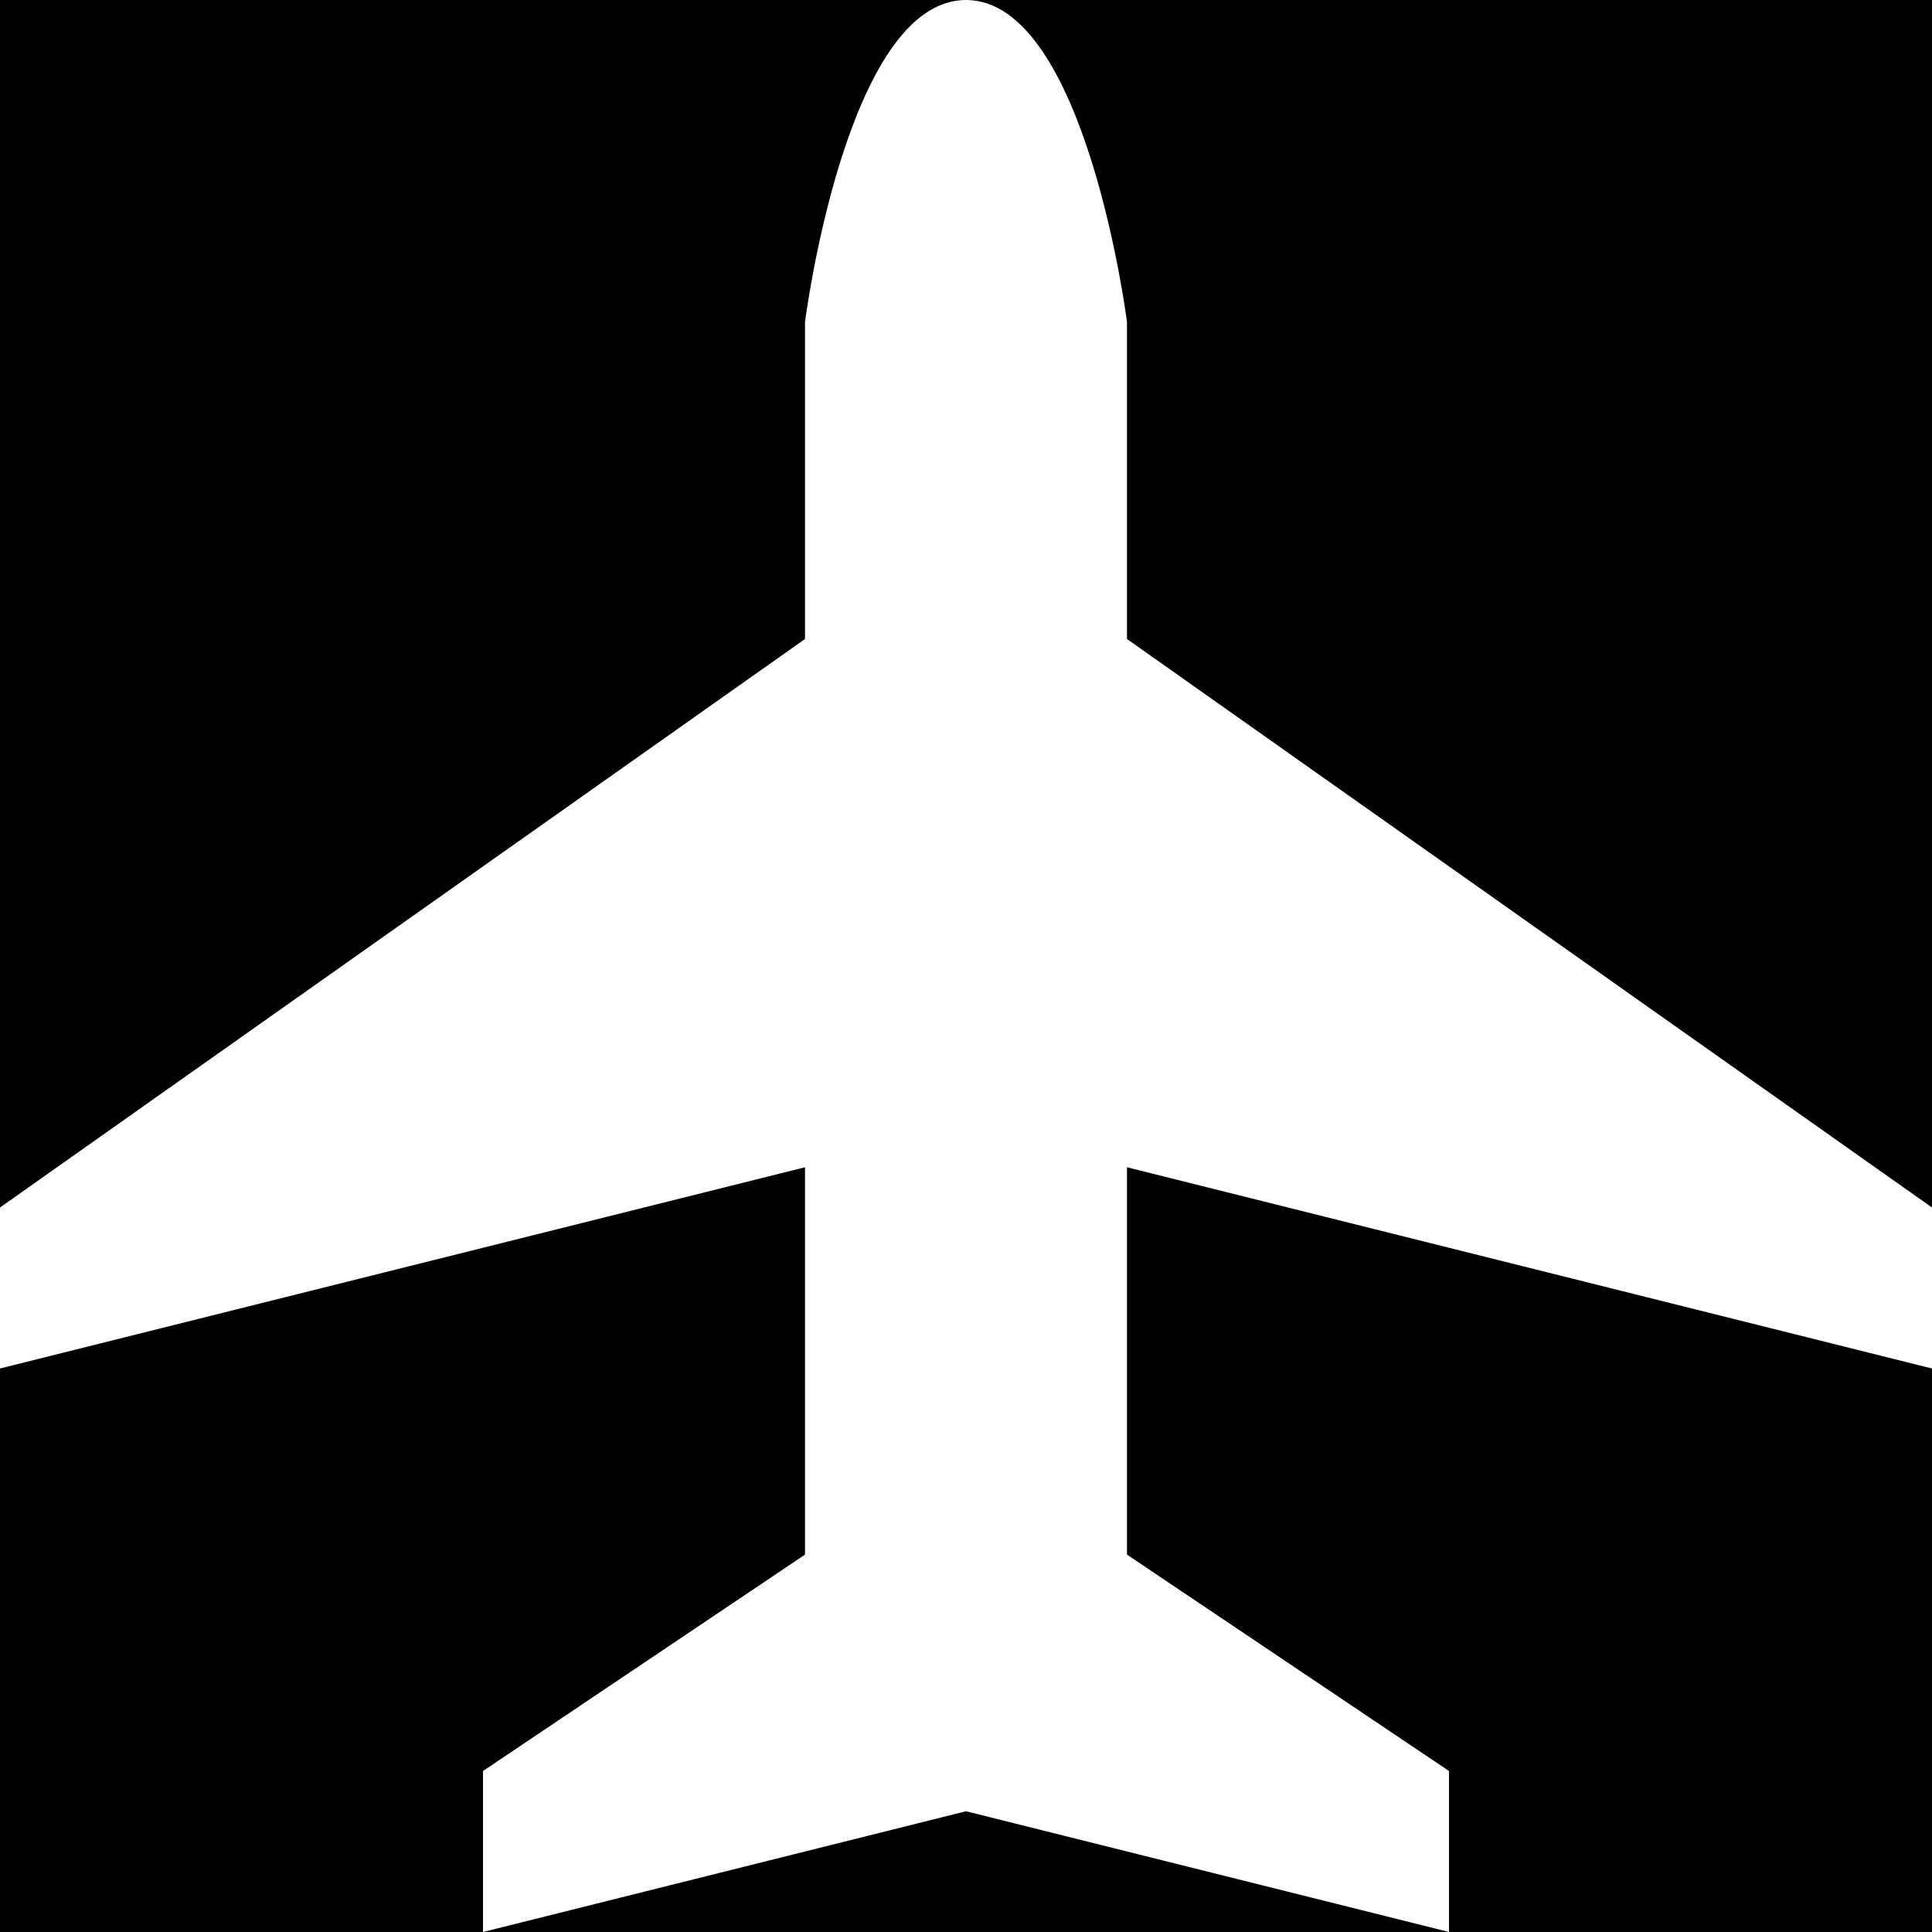
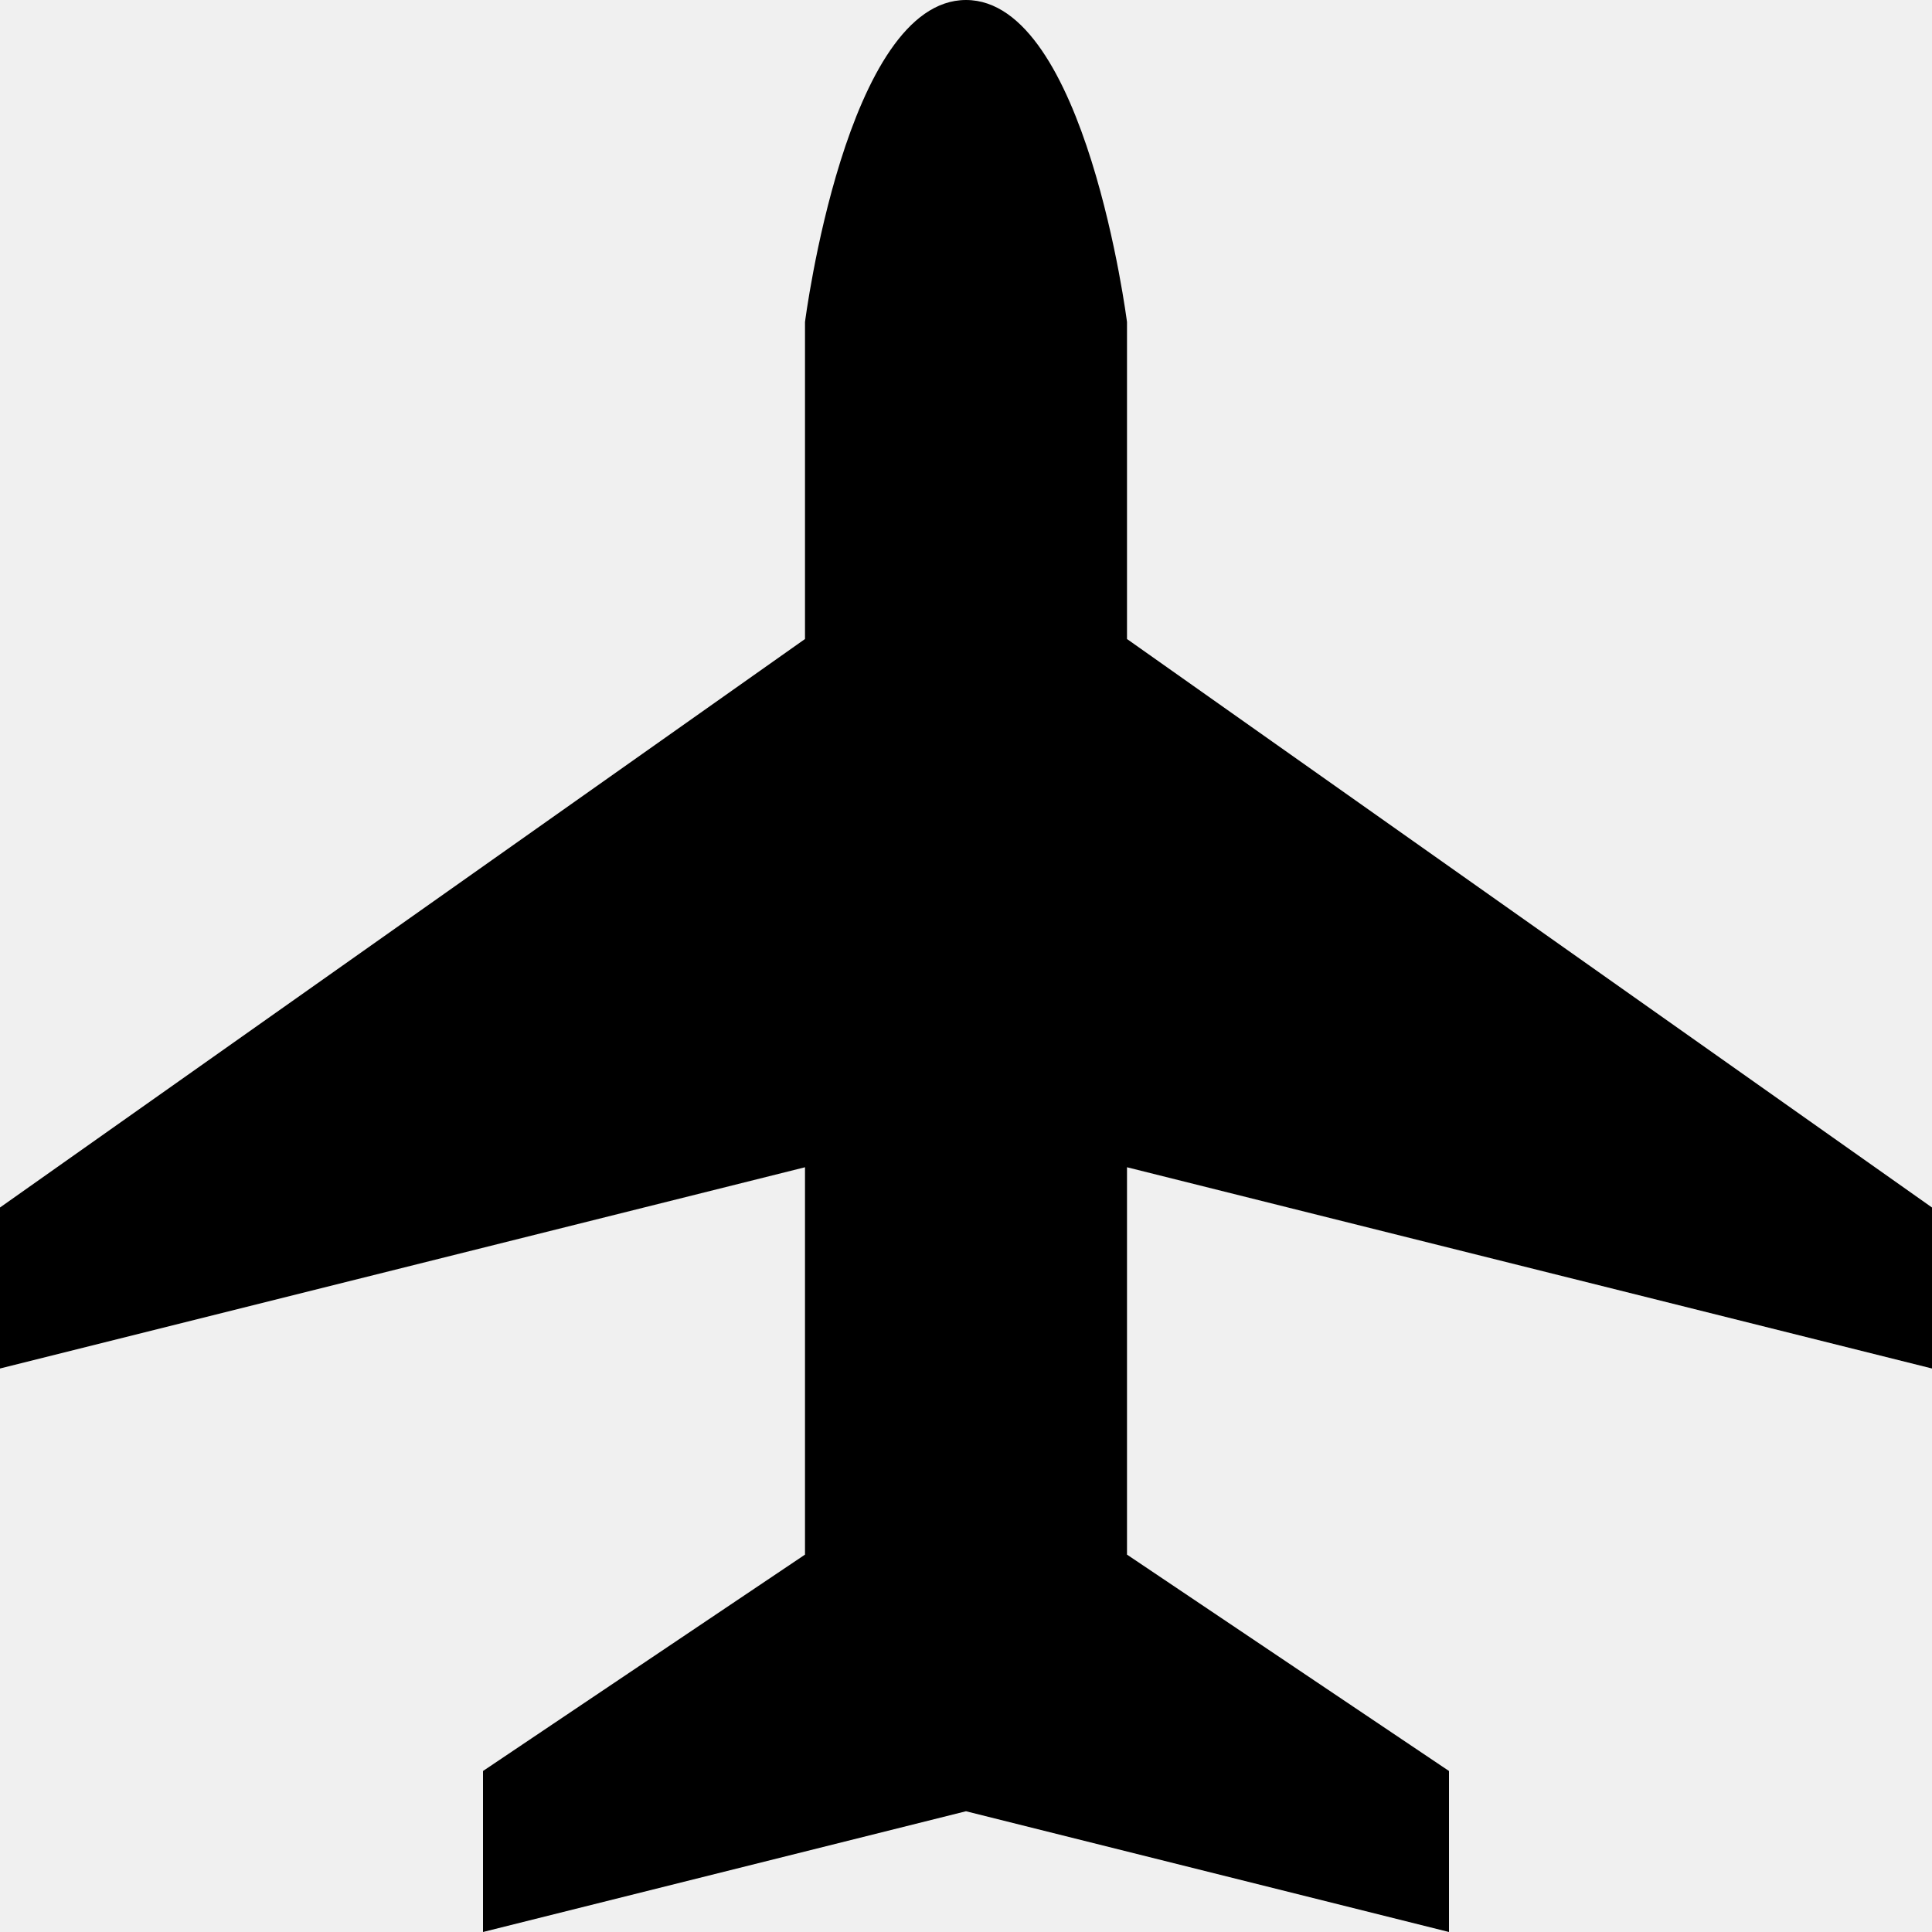
<svg xmlns="http://www.w3.org/2000/svg" width="12" height="12" viewBox="0 0 12 12">
-   <rect width="12" height="12" x="0" y="0" id="canvas" style="fill:black;stroke:none" />
-   <path fill="white" d="M 6 0 C 5.255 0 5 2 5 2 L 5 3.969 L 0 7.5 L 0 8.5 L 5 7.25 L 5 9.656 L 3 11 L 3 12 L 6 11.25 L 9 12 L 9 11 L 7 9.656 L 7 7.25 L 12 8.5 L 12 7.5 L 7 3.969 L 7 2 C 7 2 6.745 0 6 0 z" />
+   <rect width="12" height="12" x="0" y="0" id="canvas" style="fill:none;stroke:none;visibility:hidden" />
+   <path fill-rule="evenodd" d="M 6 0 C 5.255 0 5 2 5 2 L 5 3.969 L 0 7.5 L 0 8.5 L 5 7.25 L 5 9.656 L 3 11 L 3 12 L 6 11.25 L 9 12 L 9 11 L 7 9.656 L 7 7.25 L 12 8.5 L 12 7.5 L 7 3.969 L 7 2 C 7 2 6.745 0 6 0 z" />
</svg>
